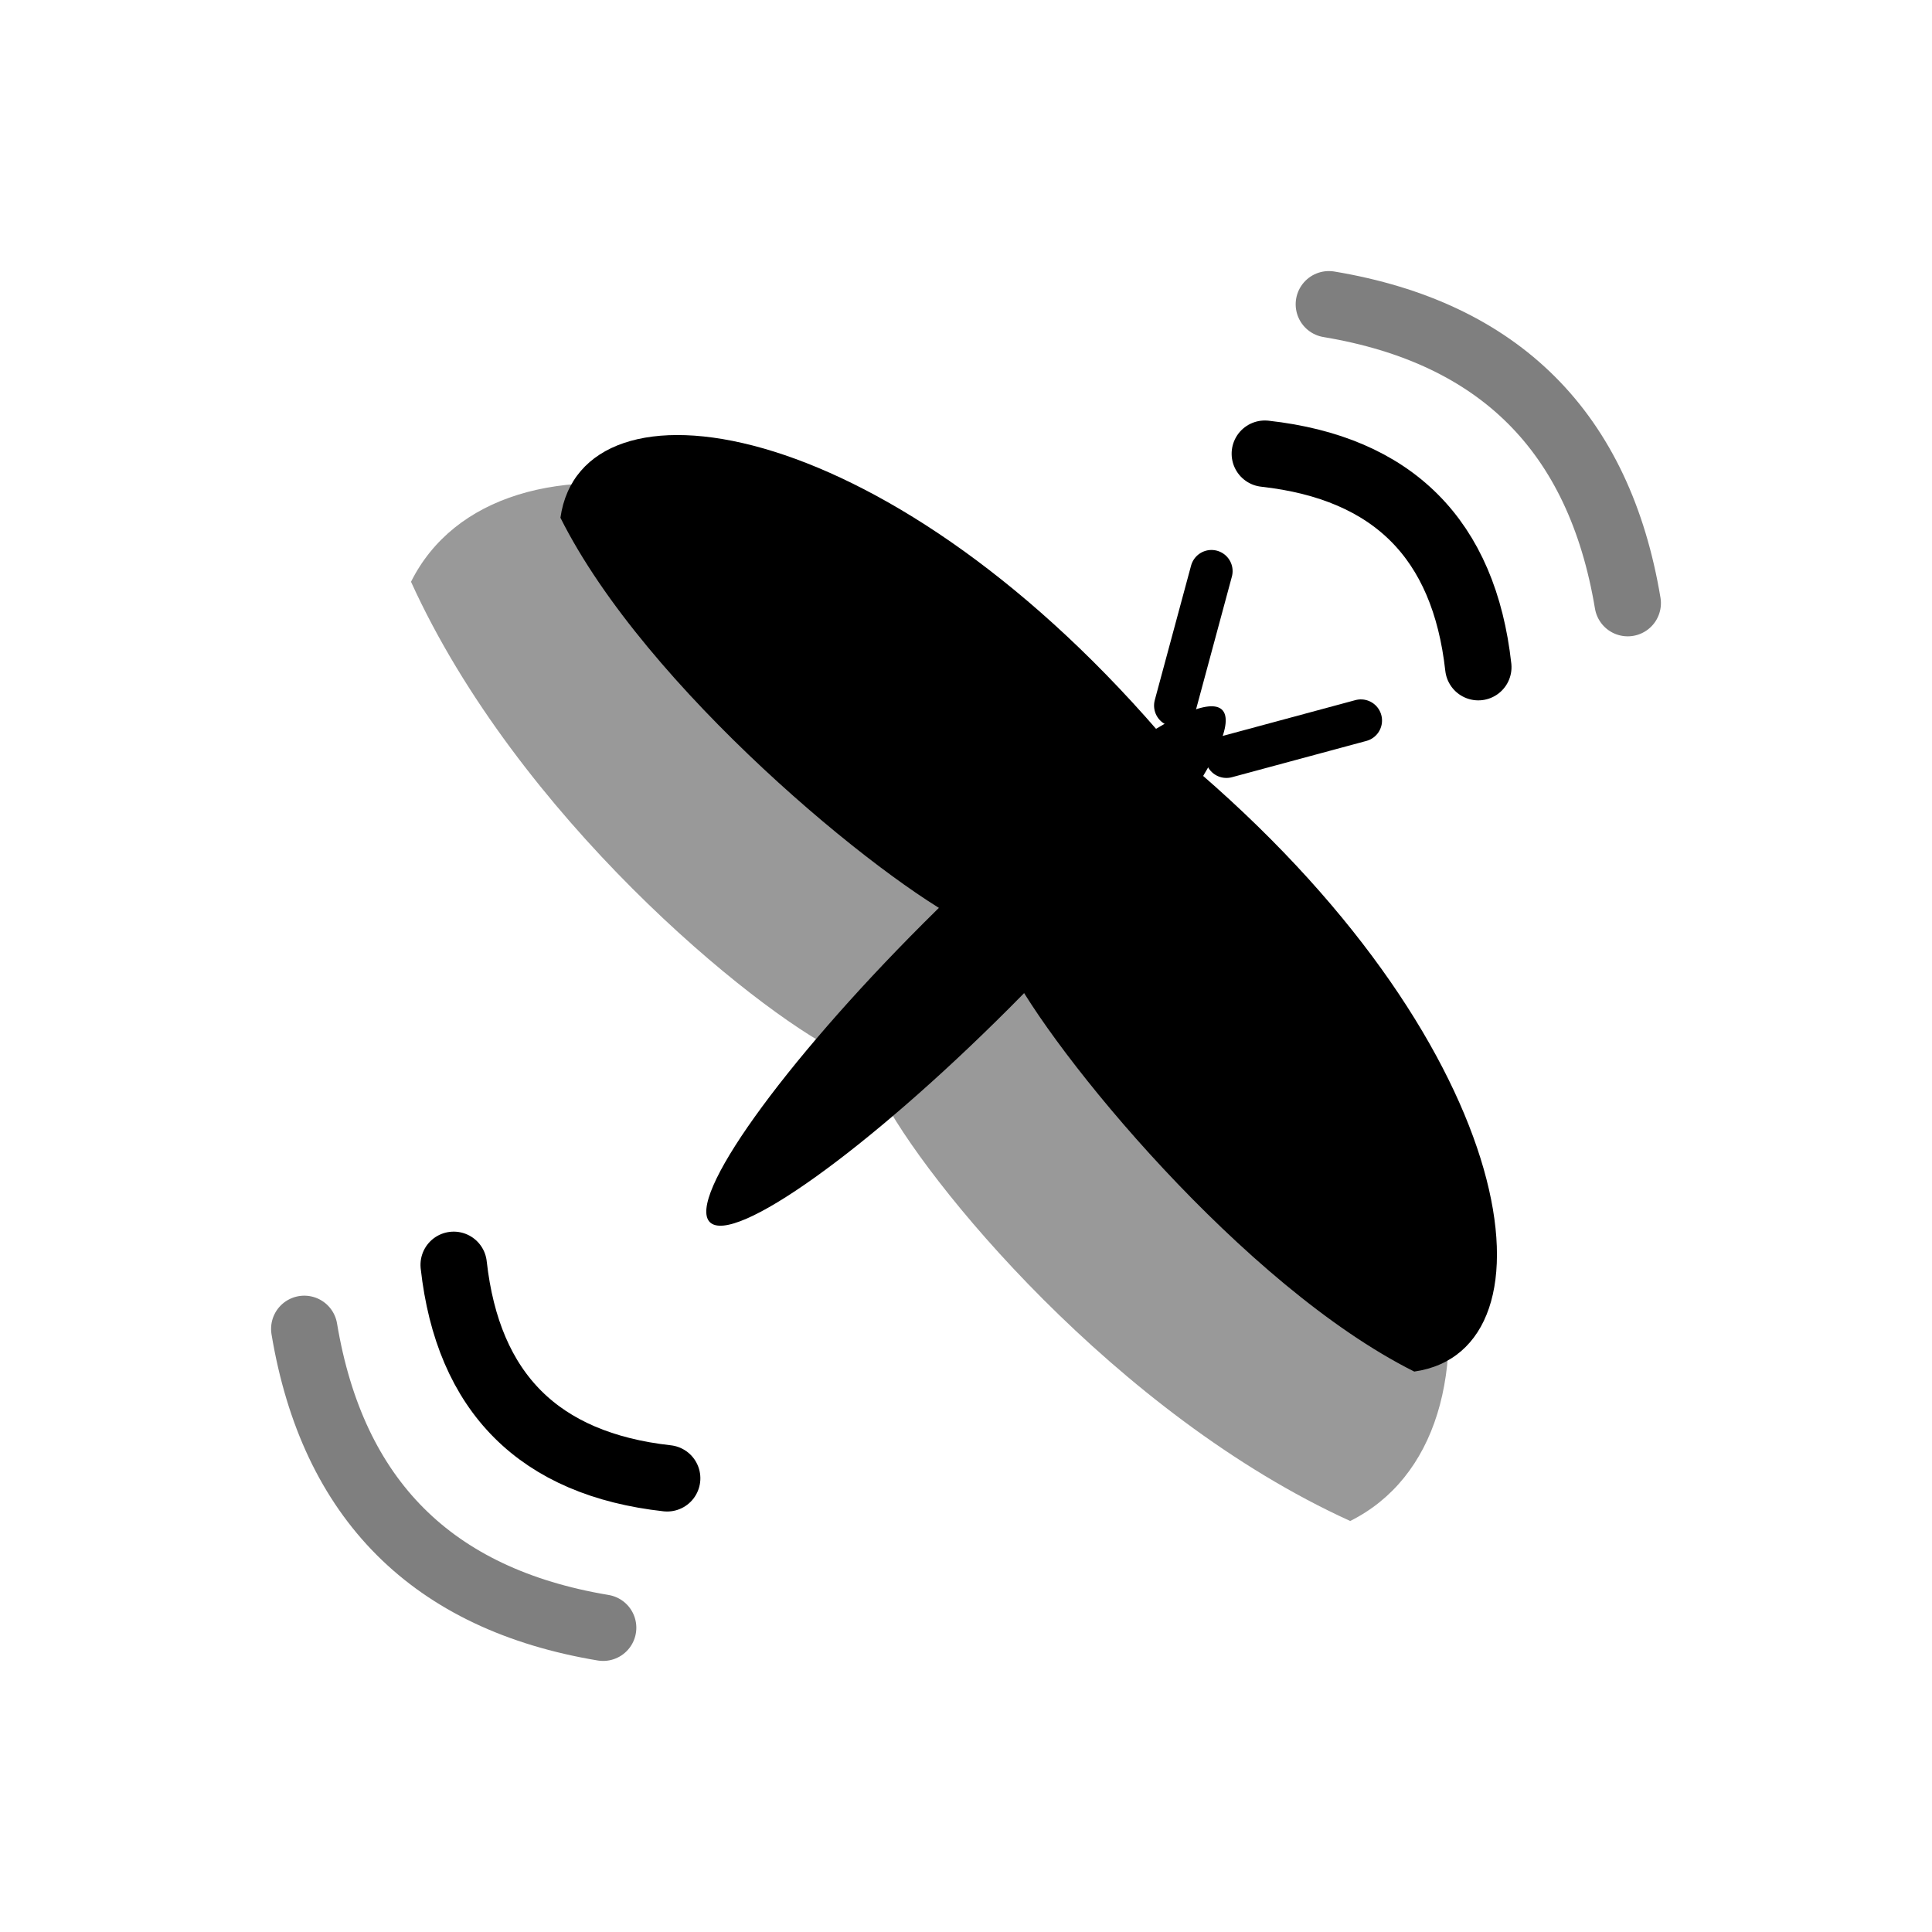
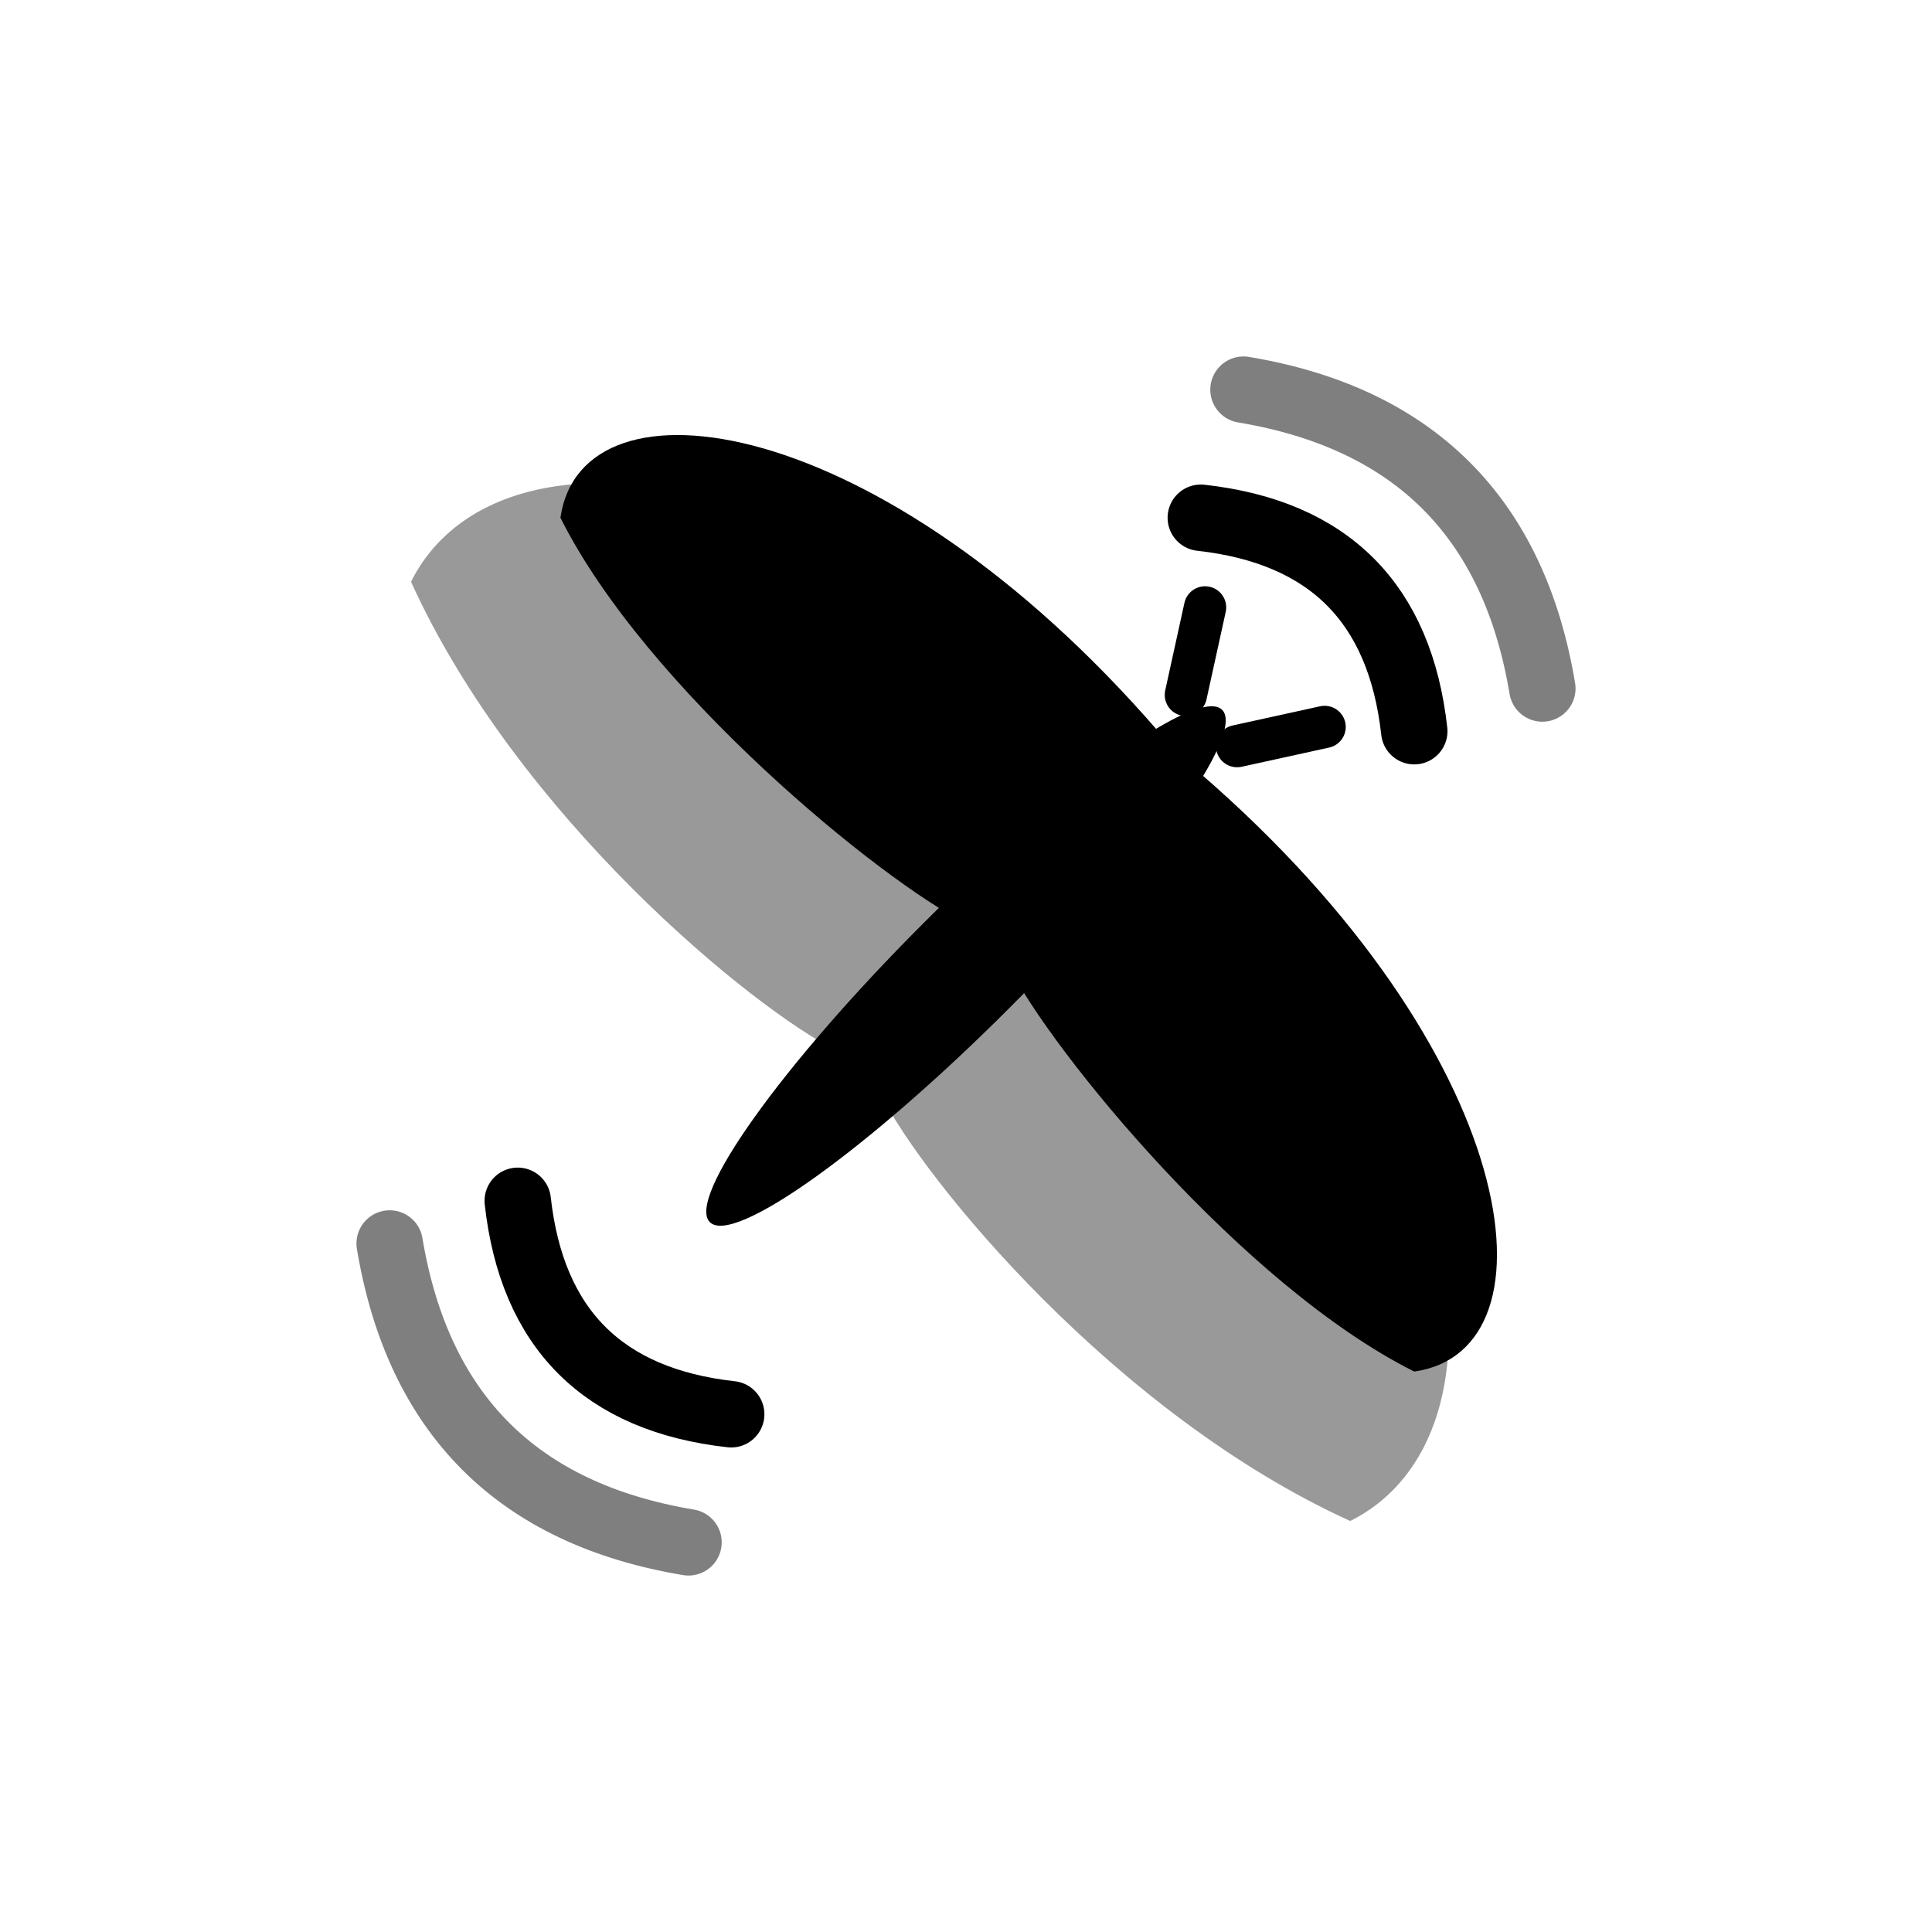
<svg xmlns="http://www.w3.org/2000/svg" viewBox="0 0 64 64" role="img" aria-label="mellonella">
  <g transform="rotate(45 32 32)">
    <g fill="currentColor" fill-opacity="0.4">
      <path d="M33 24 C47 23 56 30 54 36 C46 39 36 38 33 37 Z" />
      <path d="M31 24 C17 23 8 30 10 36 C18 39 28 38 31 37 Z" />
    </g>
    <g fill="currentColor">
      <path d="M33 22 C47 21 55 27 52 31 C46 33 36 32 33 31 Z" />
      <path d="M31 22 C17 21 9 27 12 31 C18 33 28 32 31 31 Z" />
      <ellipse cx="32" cy="32" rx="2" ry="12" />
    </g>
    <g stroke="currentColor" stroke-width="1.4" stroke-linecap="round" fill="none">
-       <path d="M30.8 21 L28.5 17" />
-       <path d="M33.2 21 L35.5 17" />
+       <path d="M30.8 20.5 L29.2 18" />
+       <path d="M33.2 20.5 L34.8 18" />
    </g>
    <g fill="none" stroke="currentColor" stroke-width="2.2" stroke-linecap="round">
-       <path d="M27 13 Q32 9 37 13" />
-       <path d="M25 8 Q32 3 39 8" opacity="0.5" />
-       <path d="M27 51 Q32 55 37 51" />
-       <path d="M25 56 Q32 61 39 56" opacity="0.5" />
+       <path d="M27 16 Q32 12 37 16" />
+       <path d="M25 12 Q32 7 39 12" opacity="0.5" />
+       <path d="M27 48 Q32 52 37 48" />
+       <path d="M25 52 Q32 57 39 52" opacity="0.5" />
    </g>
  </g>
</svg>
